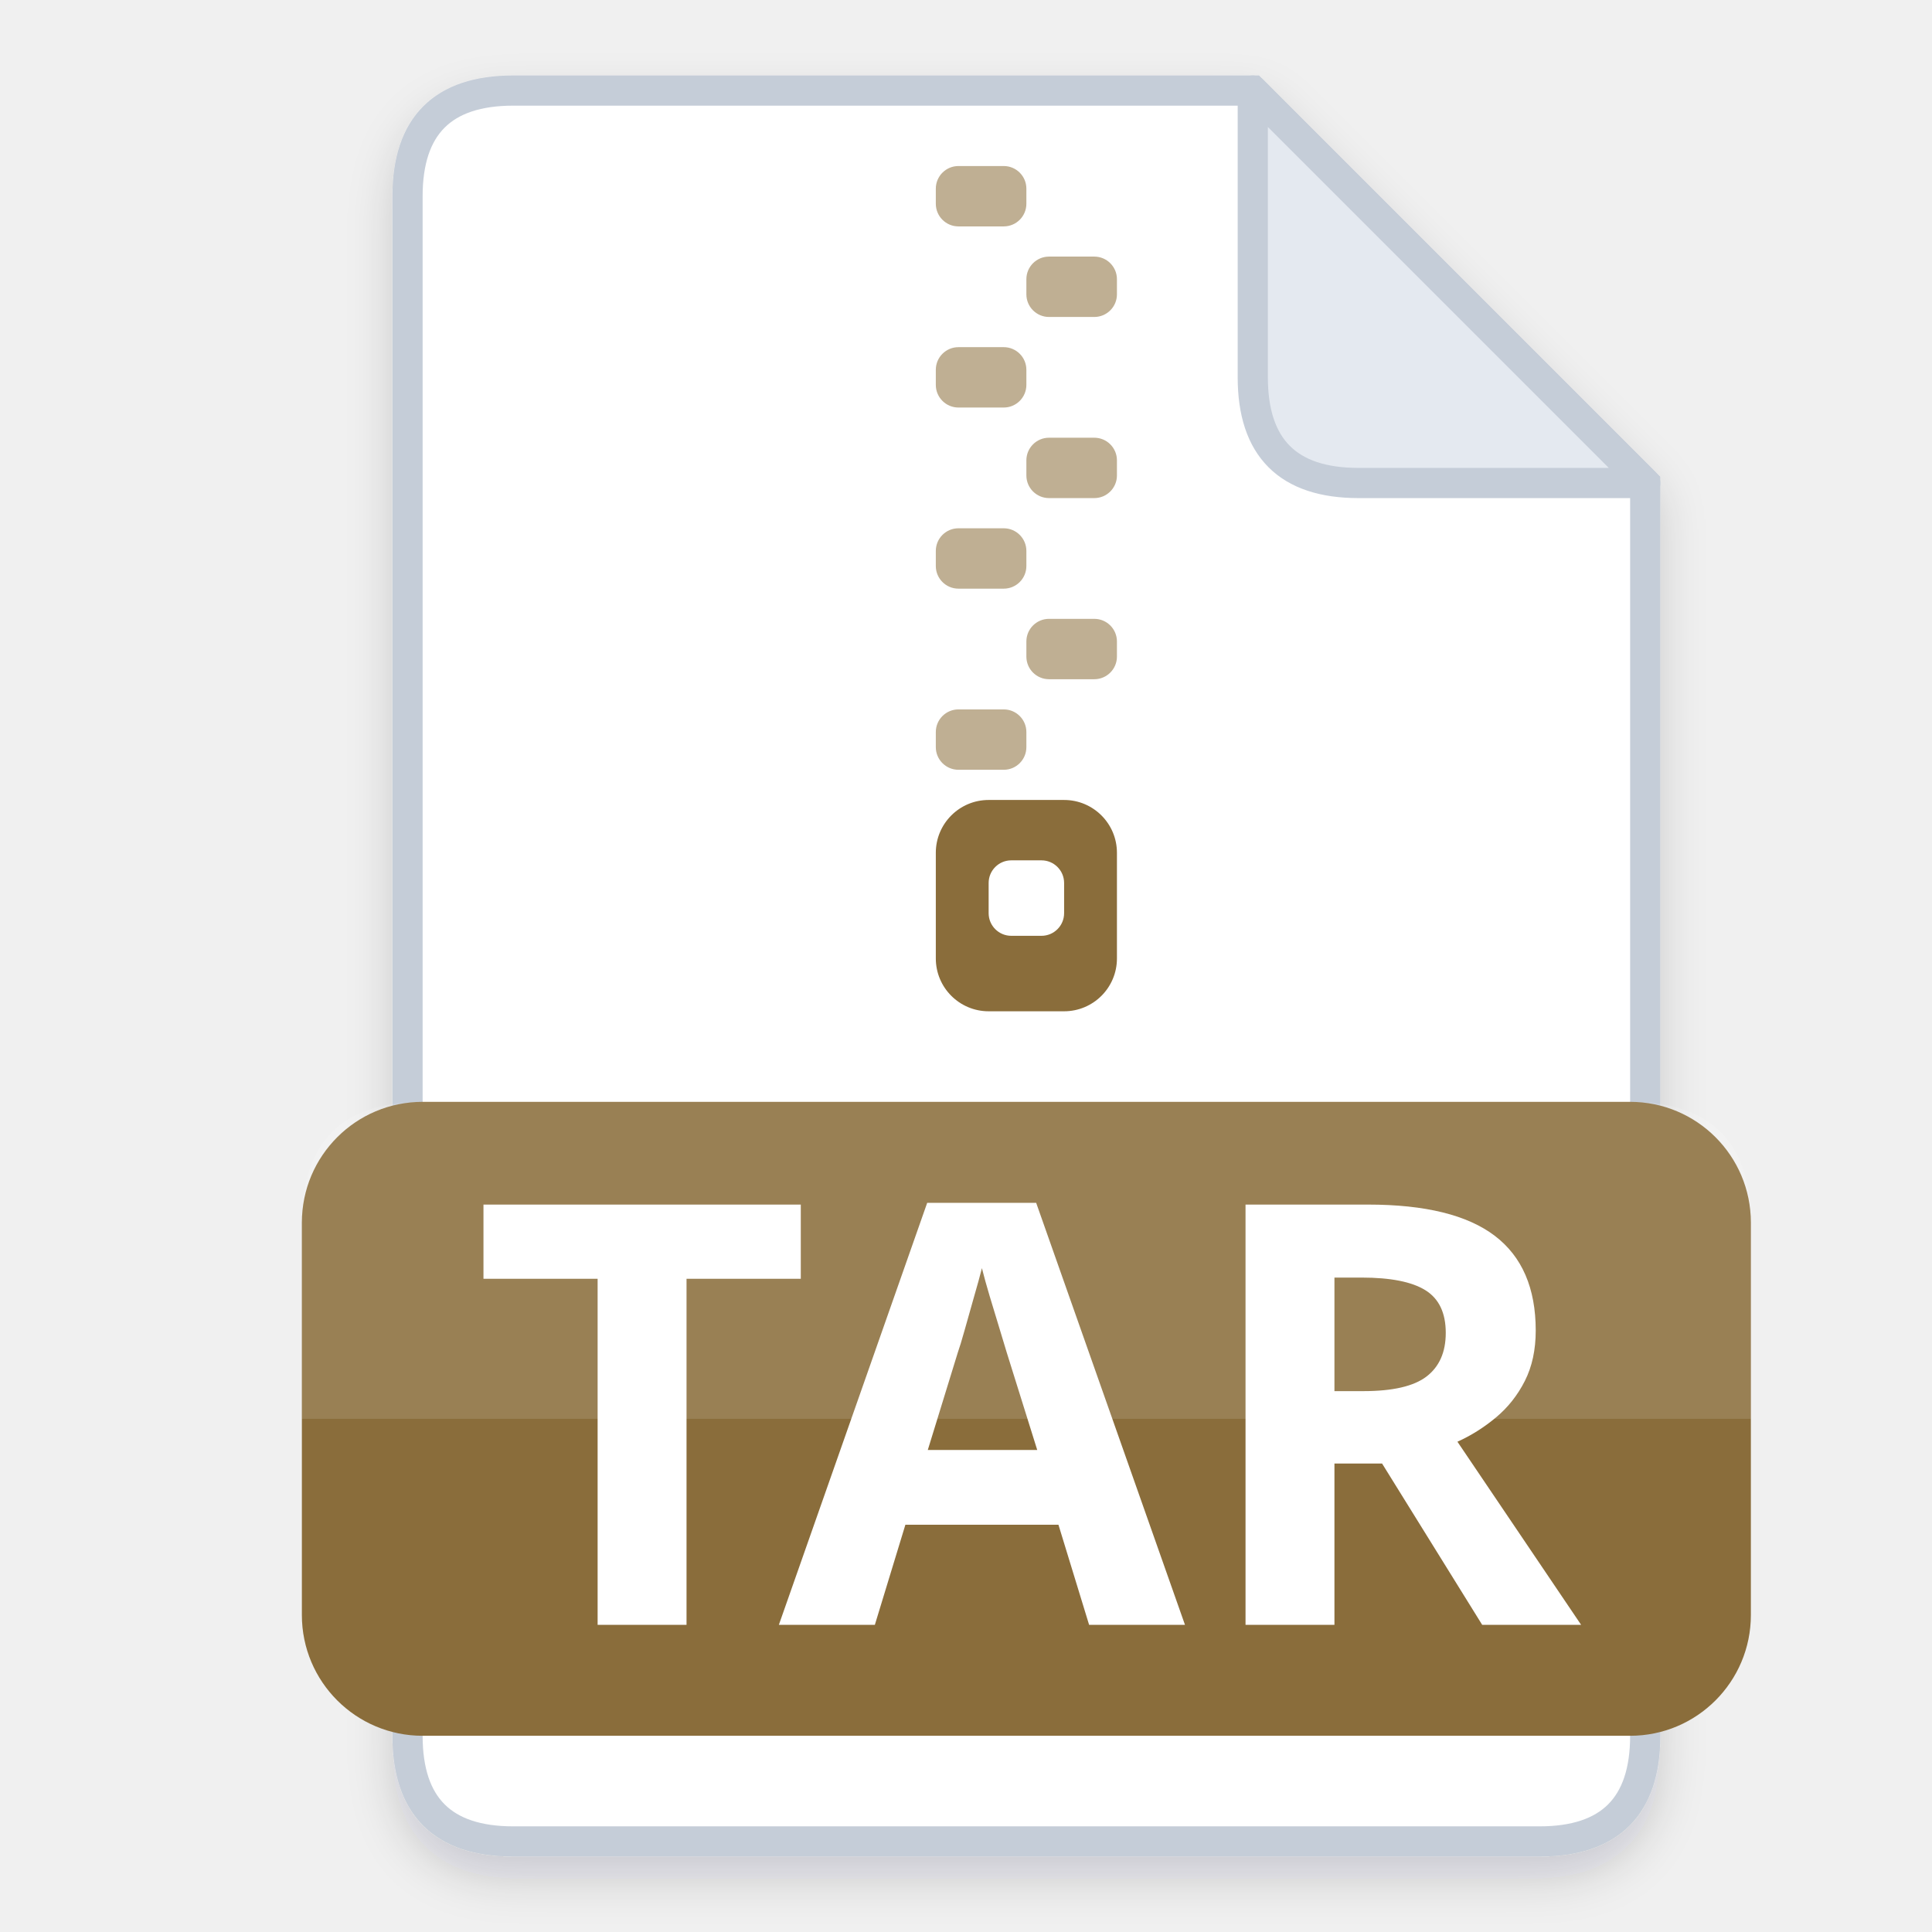
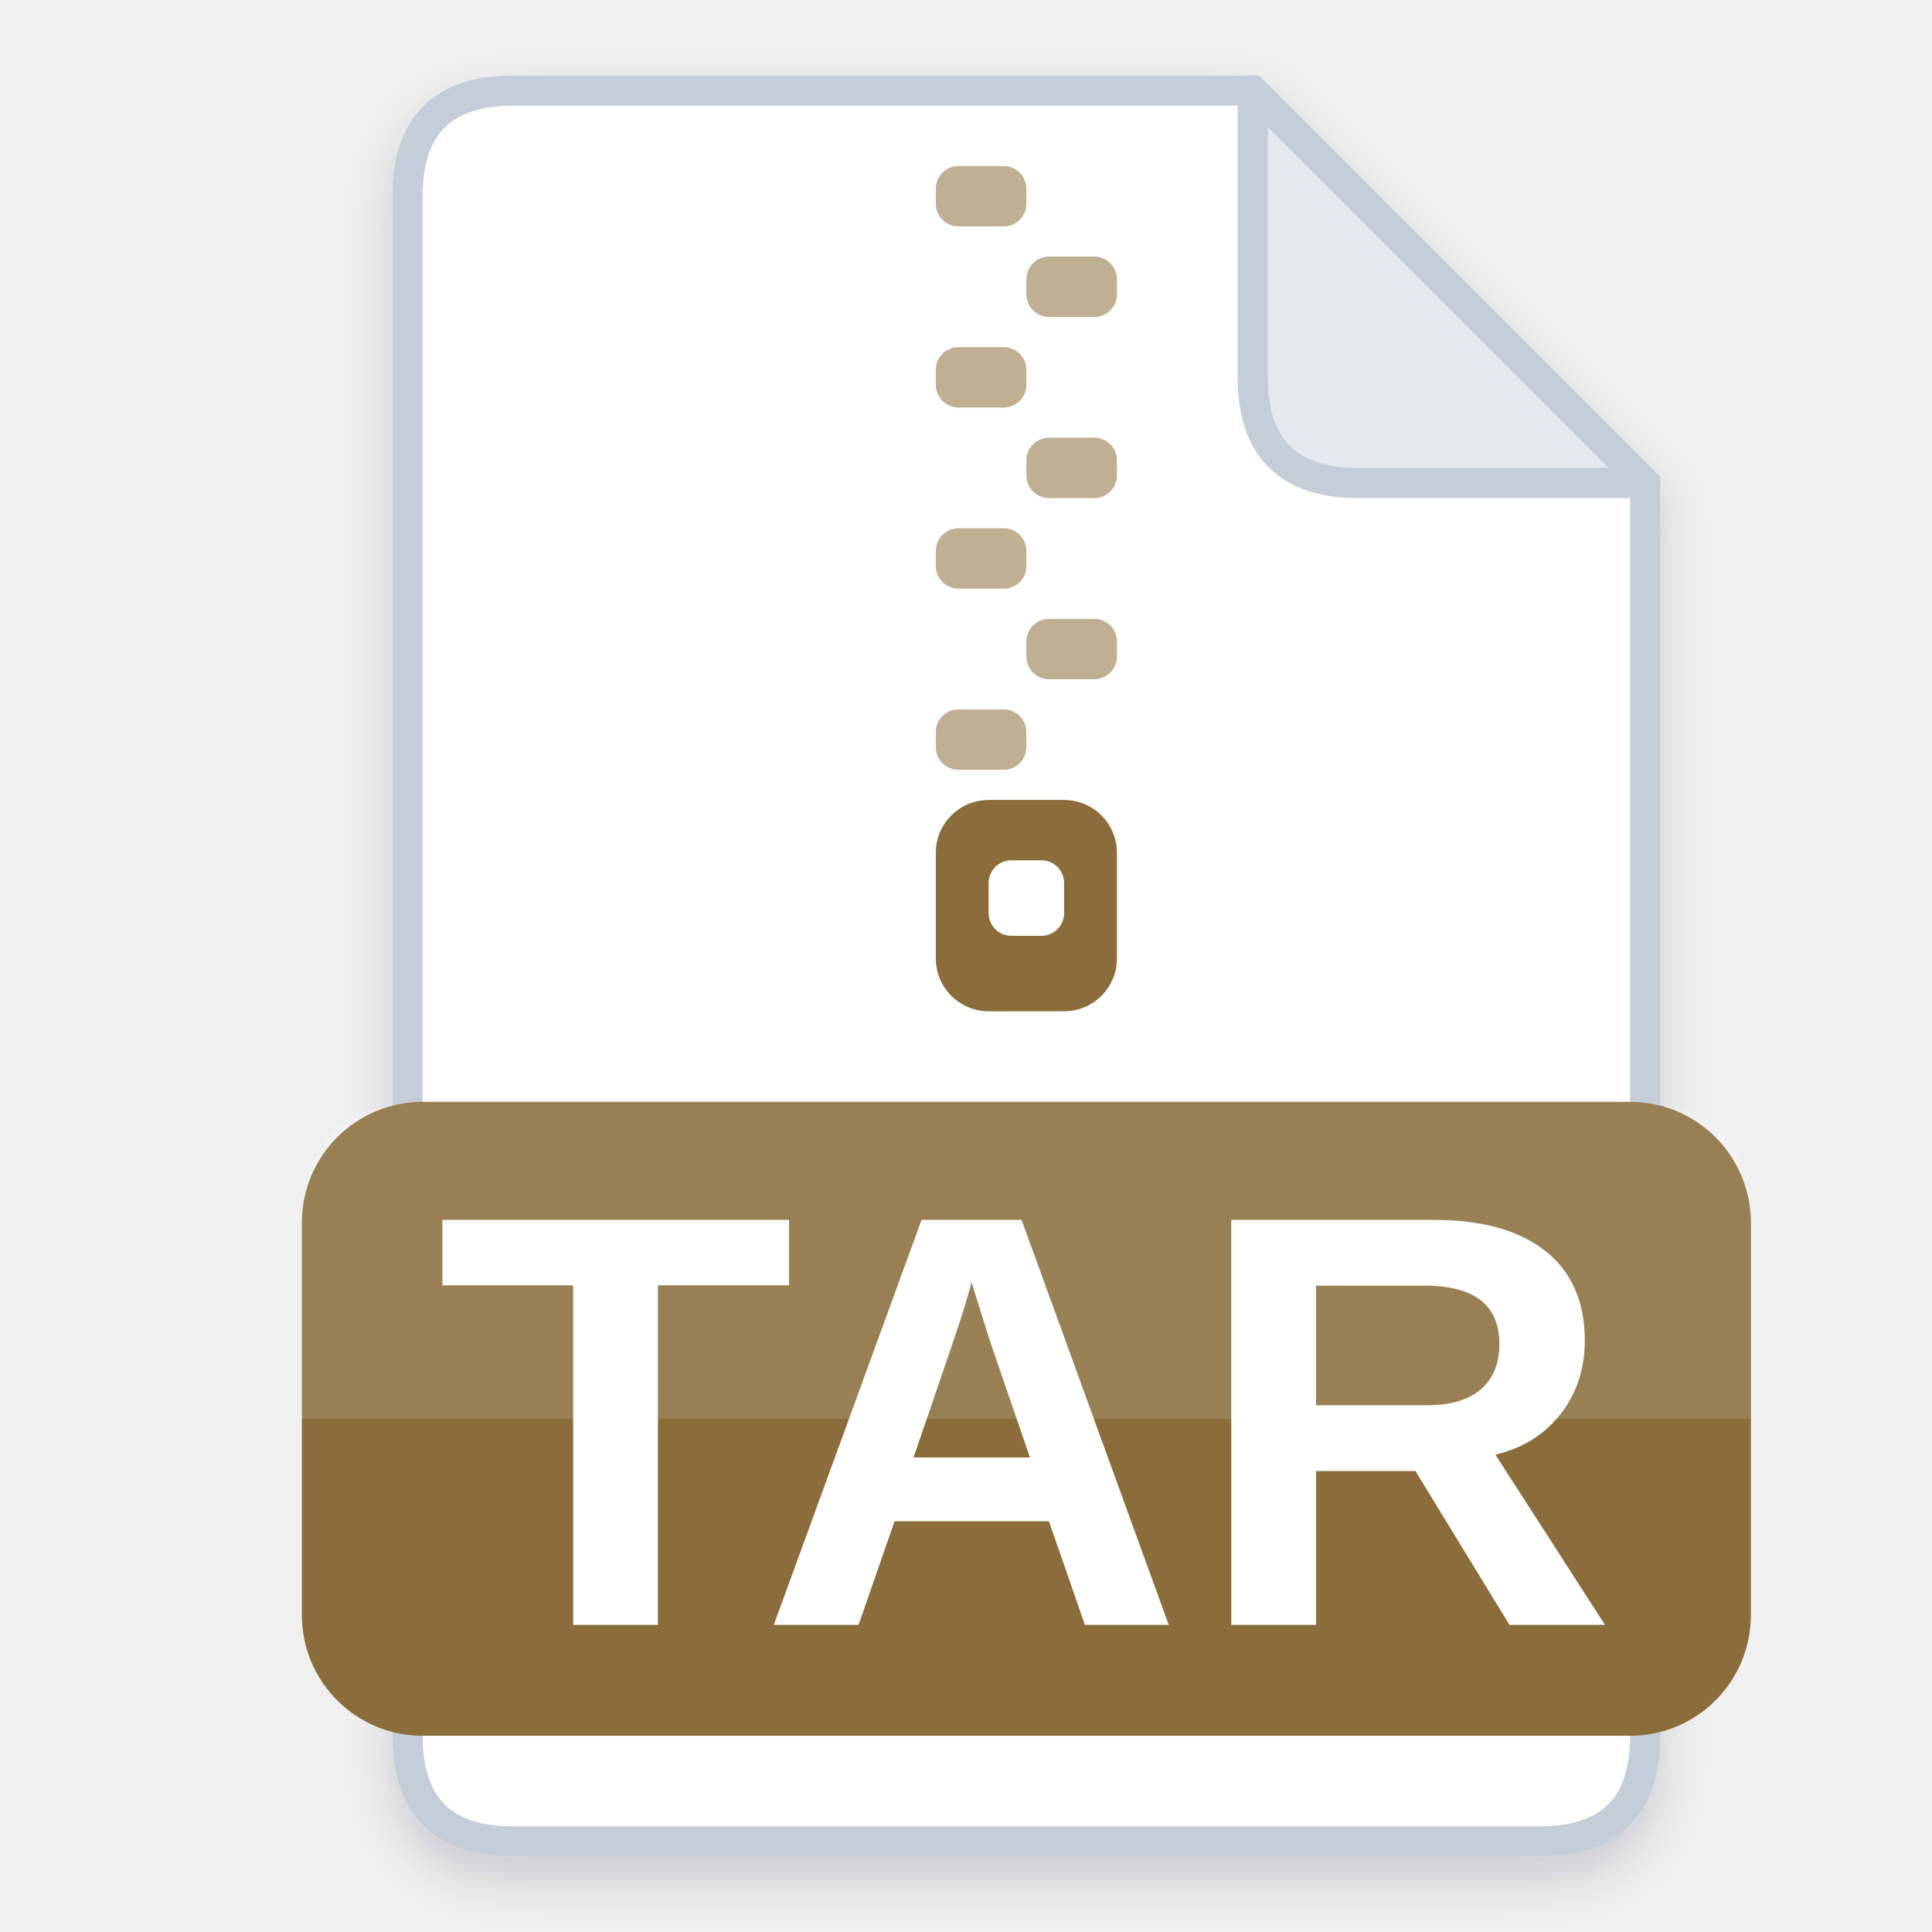
<svg xmlns="http://www.w3.org/2000/svg" width="256" height="256" viewBox="0 0 256 256">
  <defs>
    <filter id="s" x="-20%" y="-20%" width="140%" height="140%">
      <feDropShadow dx="0" dy="3" stdDeviation="3" flood-color="#0F172A" flood-opacity="0.16" />
    </filter>
  </defs>
  <path d="M68 12 H166 L218 64 V230 Q218 244 204 244 H68 Q54 244 54 230 V26 Q54 12 68 12 Z" fill="#FFFFFF" stroke="#C5CDD8" stroke-width="4" filter="url(#s)" />
  <path d="M166 12 V50 Q166 64 180 64 H218 Z" fill="#E4E9F0" stroke="#C5CDD8" stroke-width="4" stroke-linejoin="round" />
  <g fill="#8A6D3B" opacity="0.55">
    <rect x="124" y="22" width="12" height="8" rx="3" />
    <rect x="136" y="34" width="12" height="8" rx="3" />
    <rect x="124" y="46" width="12" height="8" rx="3" />
    <rect x="136" y="58" width="12" height="8" rx="3" />
    <rect x="124" y="70" width="12" height="8" rx="3" />
    <rect x="136" y="82" width="12" height="8" rx="3" />
    <rect x="124" y="94" width="12" height="8" rx="3" />
  </g>
  <rect x="124" y="106" width="24" height="28" rx="7" fill="#8A6D3B" />
  <rect x="131" y="114" width="10" height="10" rx="3" fill="#FFFFFF" />
  <rect x="40" y="146" width="192" height="84" rx="16" fill="#8A6D3B" />
  <path d="M40 162 Q40 146 56 146 H216 Q232 146 232 162 V188 H40 Z" fill="#FFFFFF" opacity="0.13" />
-   <text x="136" y="215.3" text-anchor="middle" font-family="Segoe UI" font-size="78" font-weight="700" letter-spacing="1" fill="#FFFFFF">TAR</text>
+   <text x="136" y="215.3" text-anchor="middle" font-family="'Segoe UI', Arial" font-size="78" font-weight="700" letter-spacing="1" fill="#FFFFFF">TAR</text>
</svg>
